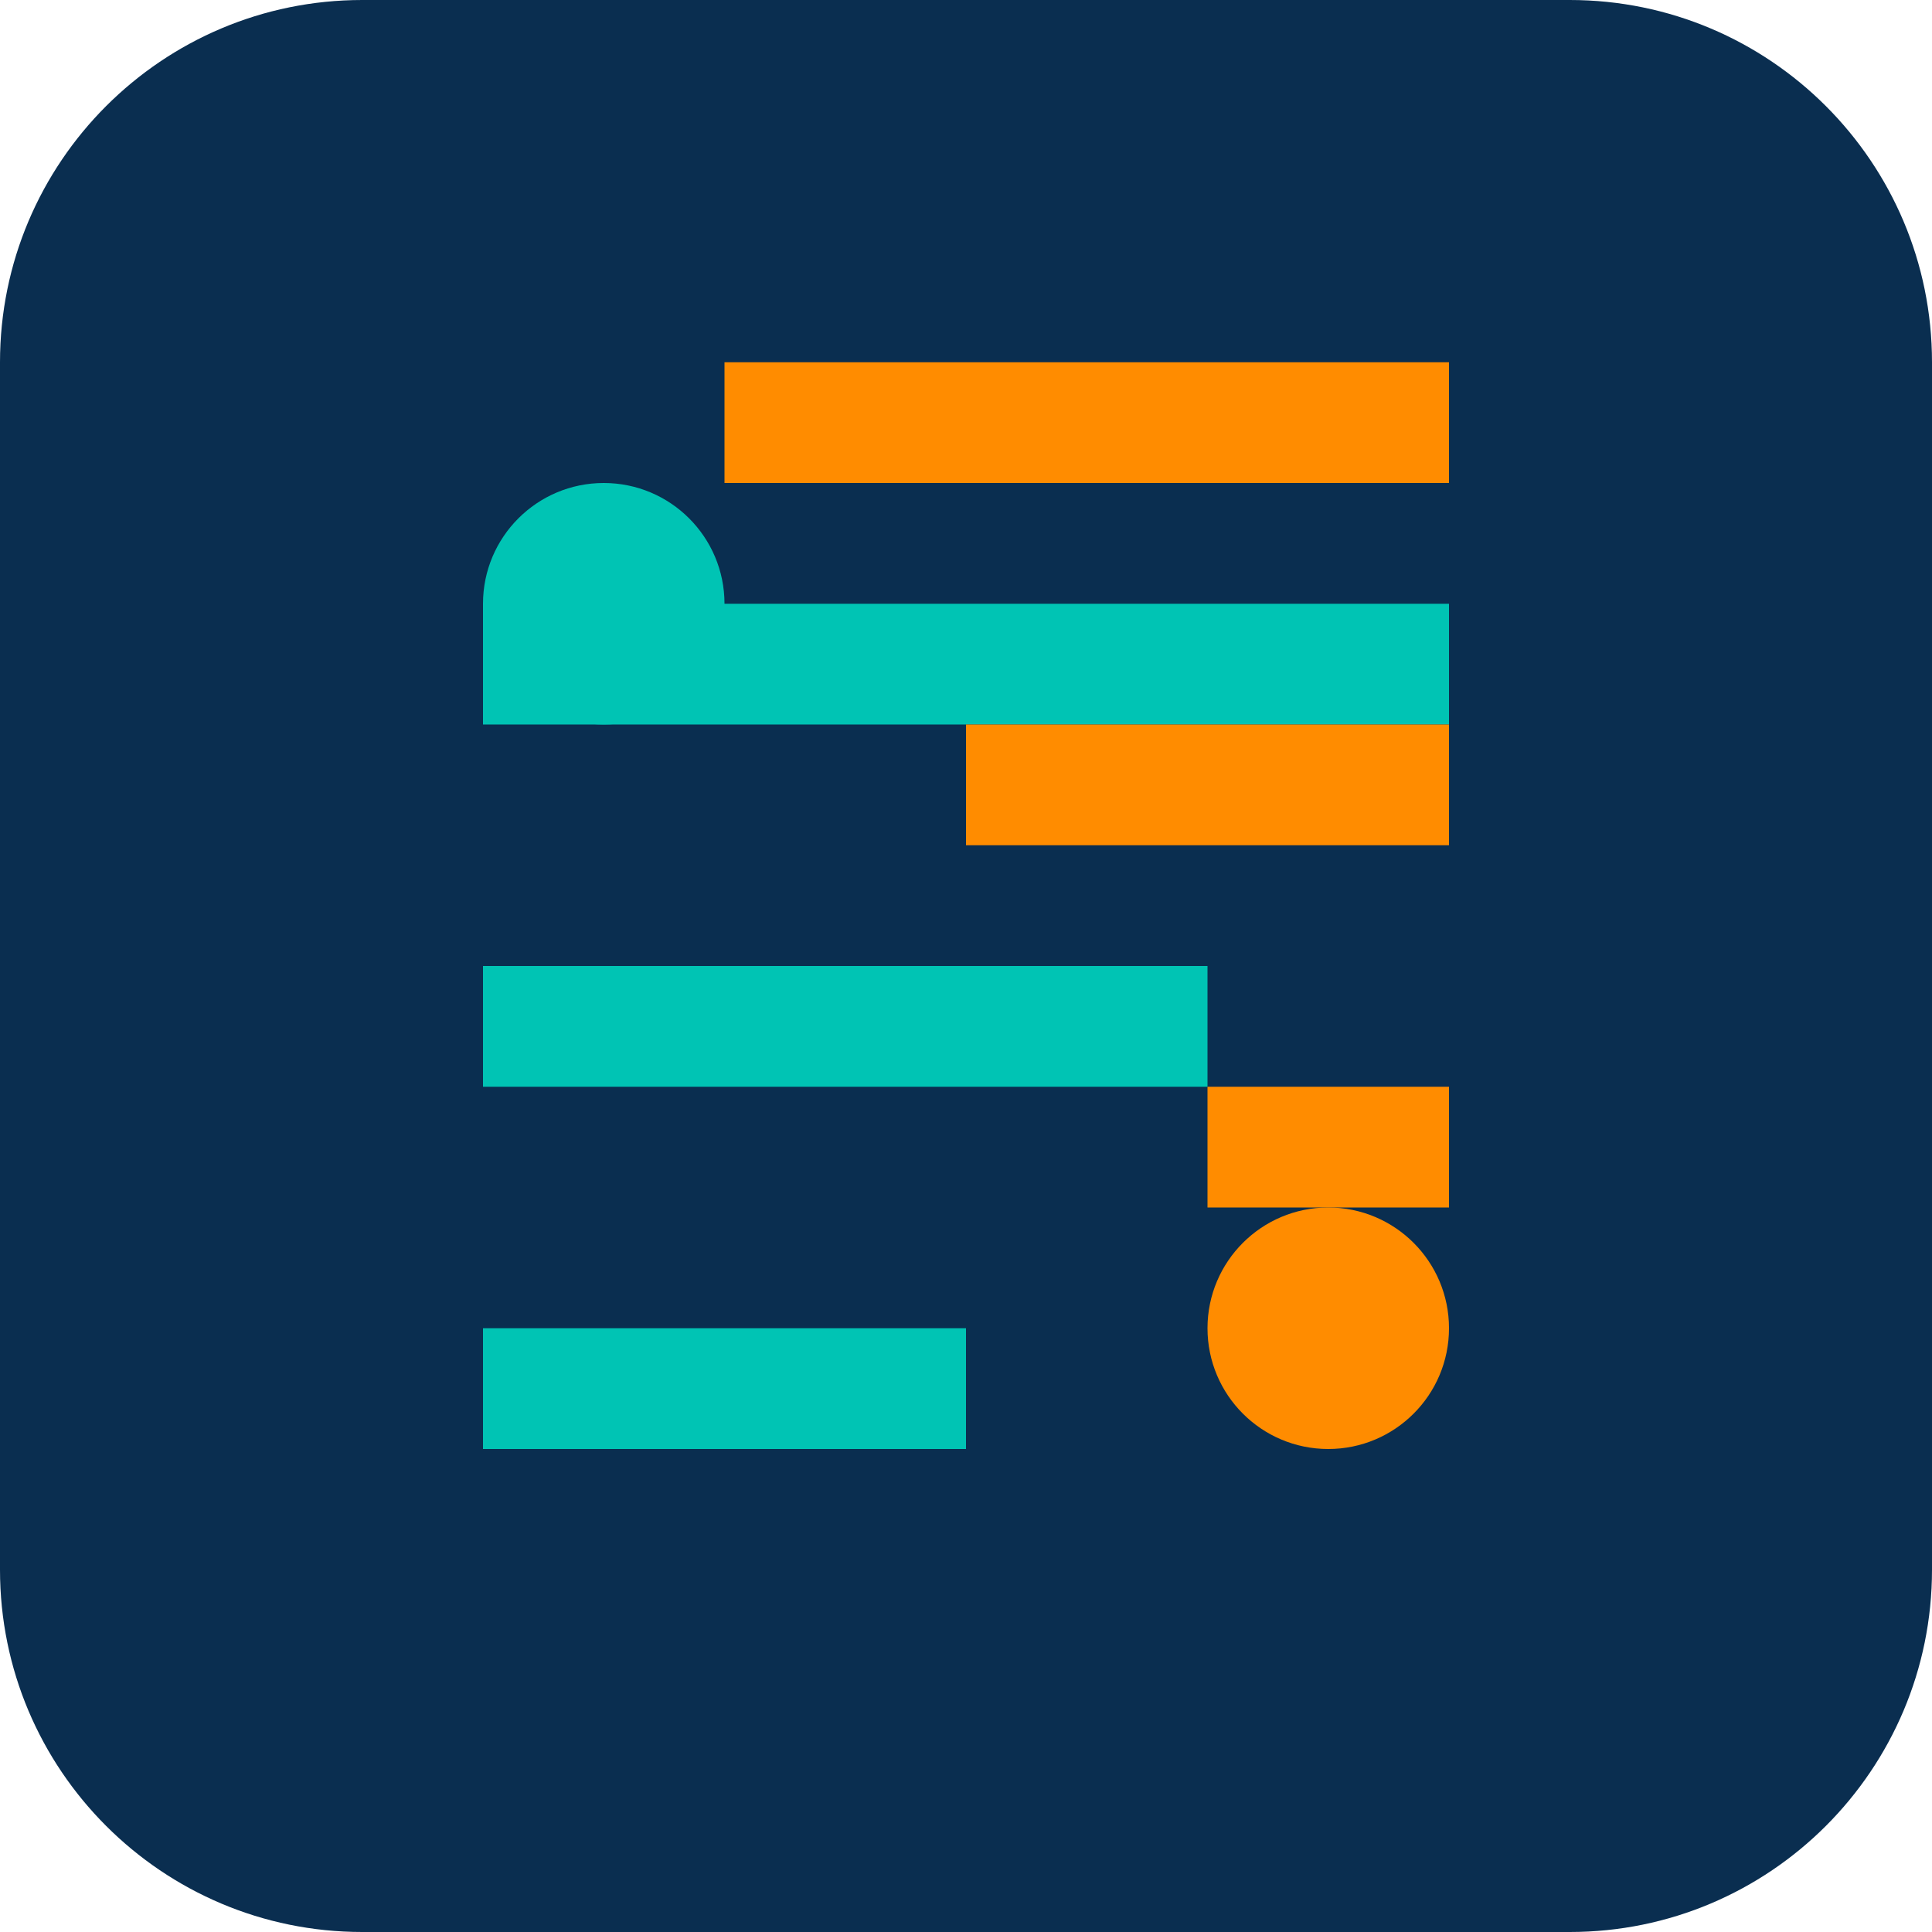
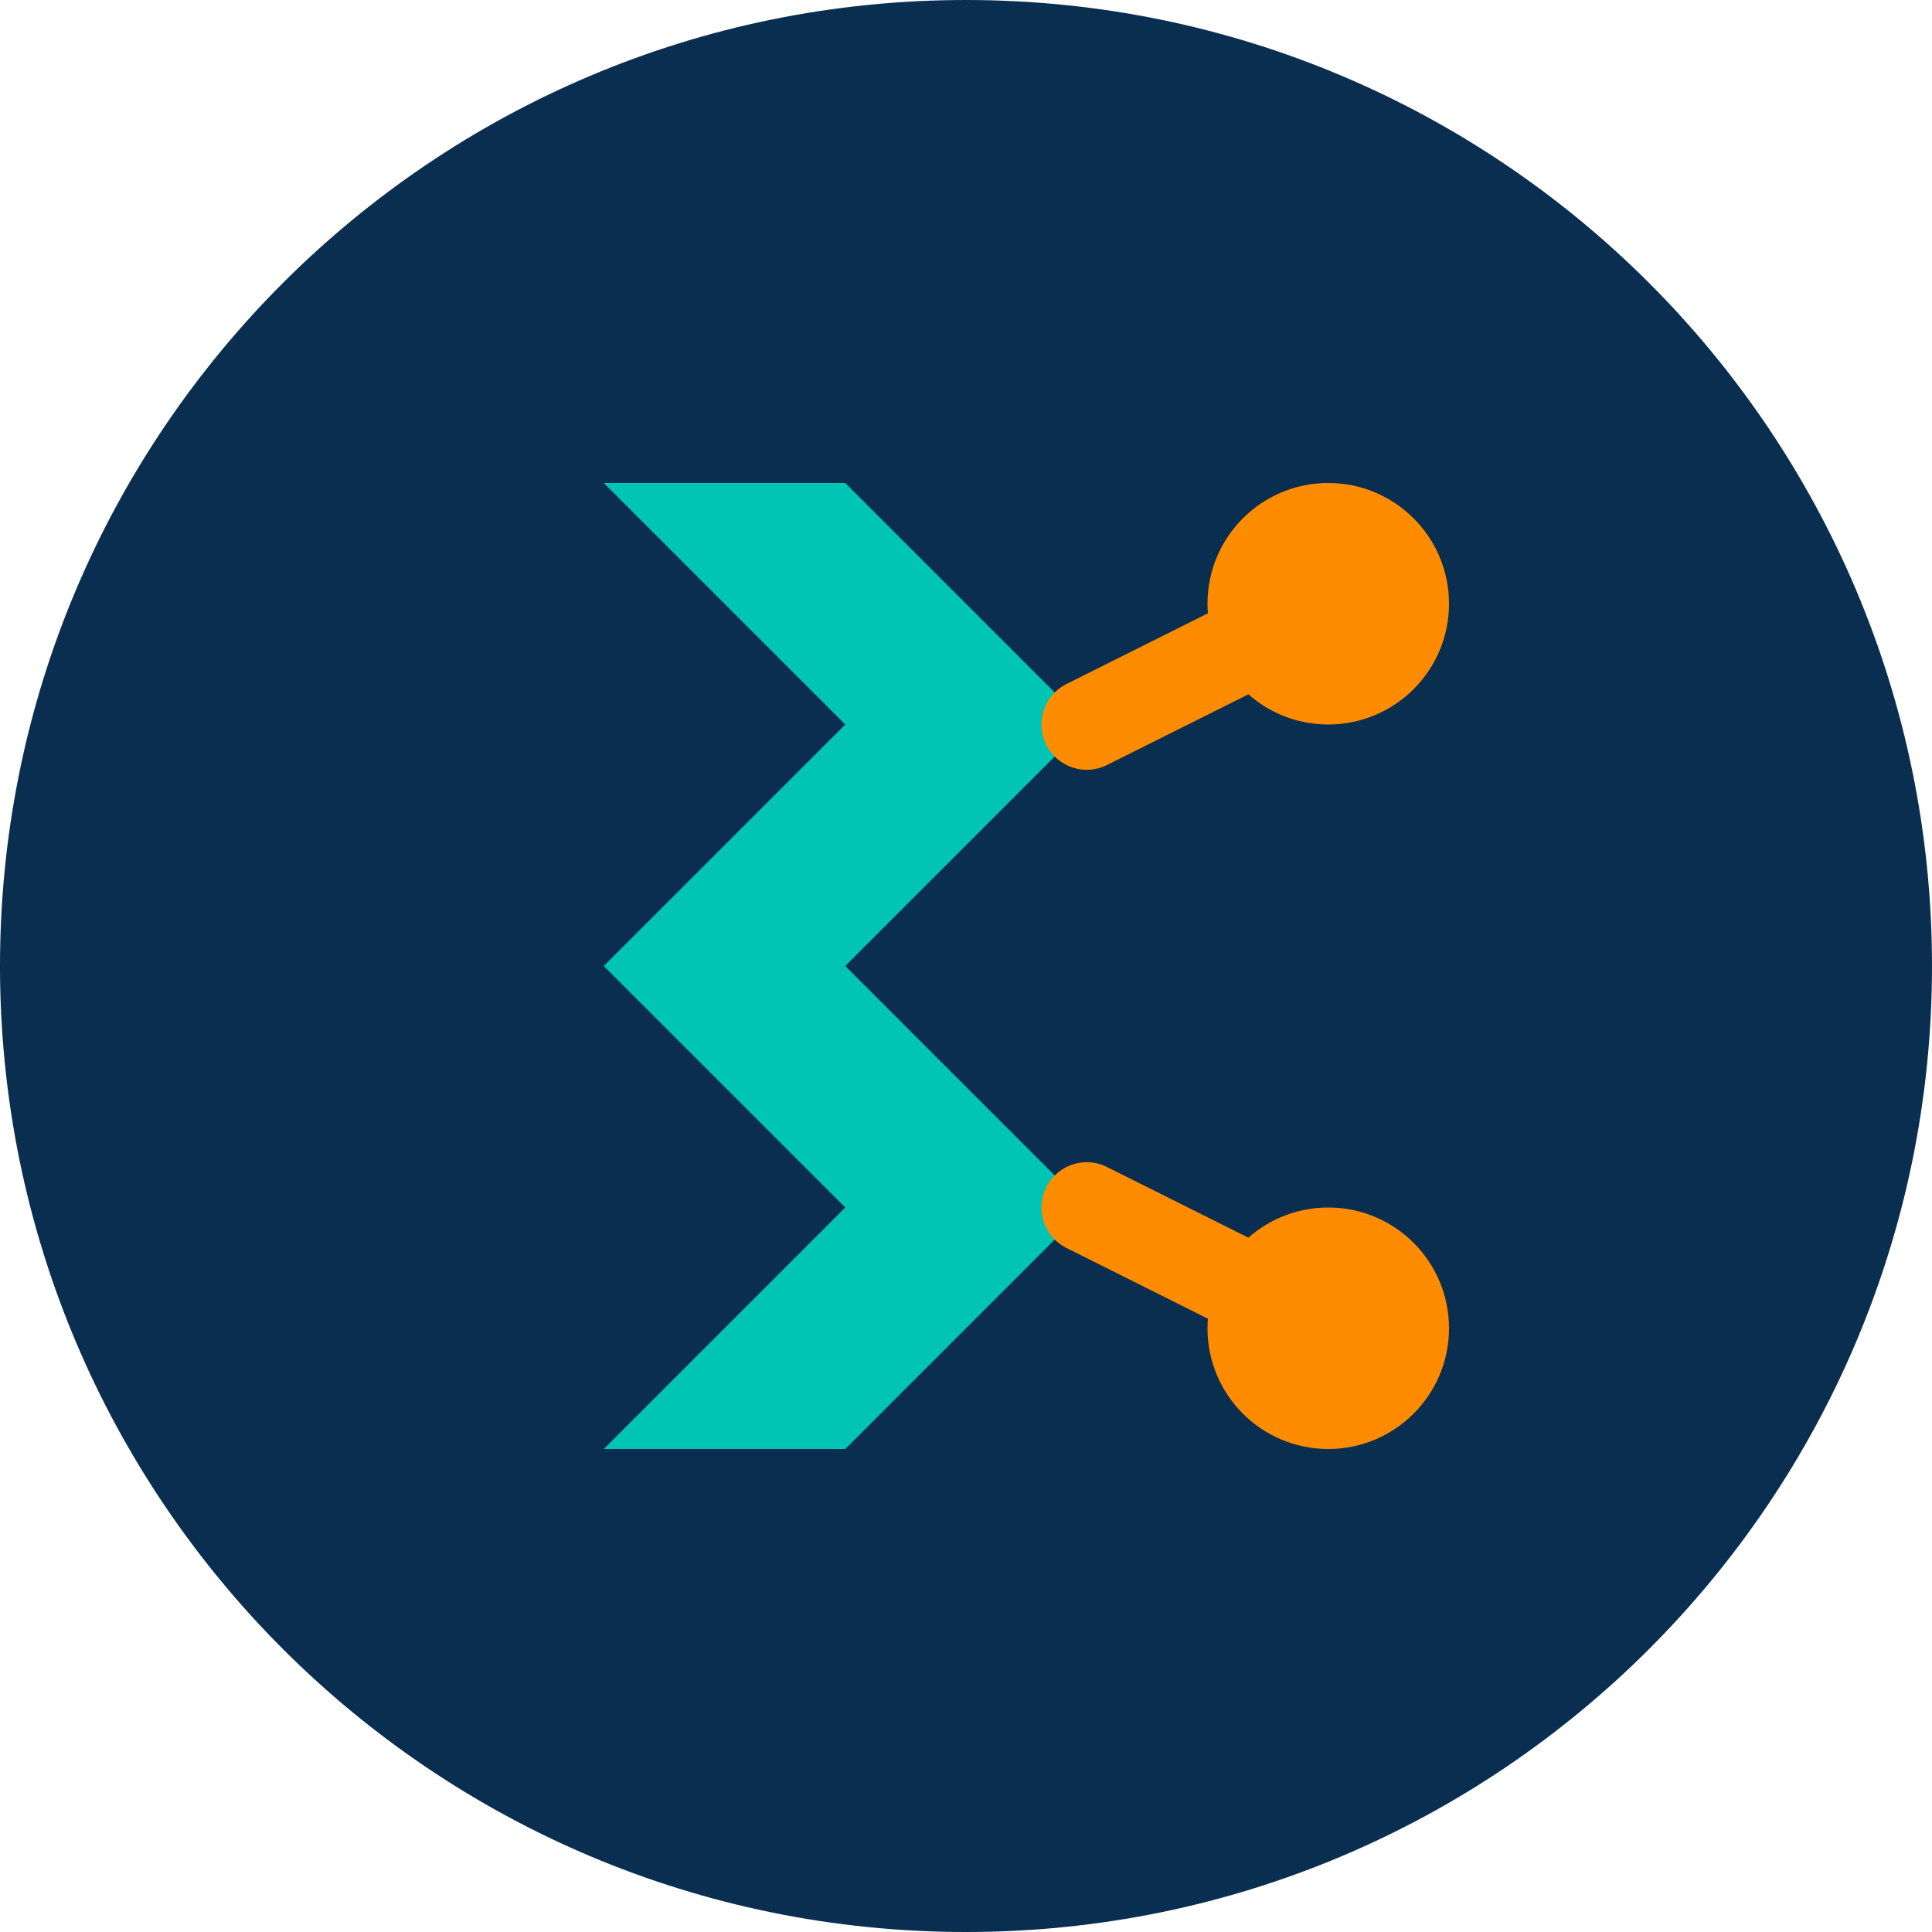
<svg xmlns="http://www.w3.org/2000/svg" width="32" height="32" viewBox="0 0 32 32" fill="none">
-   <rect width="32" height="32" rx="6" fill="#0A2E50" />
-   <path d="M8 12H24V10H8V12ZM8 18H20V16H8V18ZM8 24H16V22H8V24Z" fill="#00C4B4" />
-   <path d="M12 8H24V6H12V8ZM16 14H24V12H16V14ZM20 20H24V18H20V20Z" fill="#FF8C00" />
-   <circle cx="10" cy="10" r="2" fill="#00C4B4" />
+   <circle cx="16" cy="16" r="16" fill="#0A2E50" />
+   <path d="M10 8H14L18 12L14 16L18 20L14 24H10L14 20L10 16L14 12L10 8Z" fill="#00C4B4" />
+   <circle cx="22" cy="10" r="2" fill="#FF8C00" />
  <circle cx="22" cy="22" r="2" fill="#FF8C00" />
+   <path d="M18 12L22 10M18 20L22 22" stroke="#FF8C00" stroke-width="1.5" stroke-linecap="round" />
</svg>
